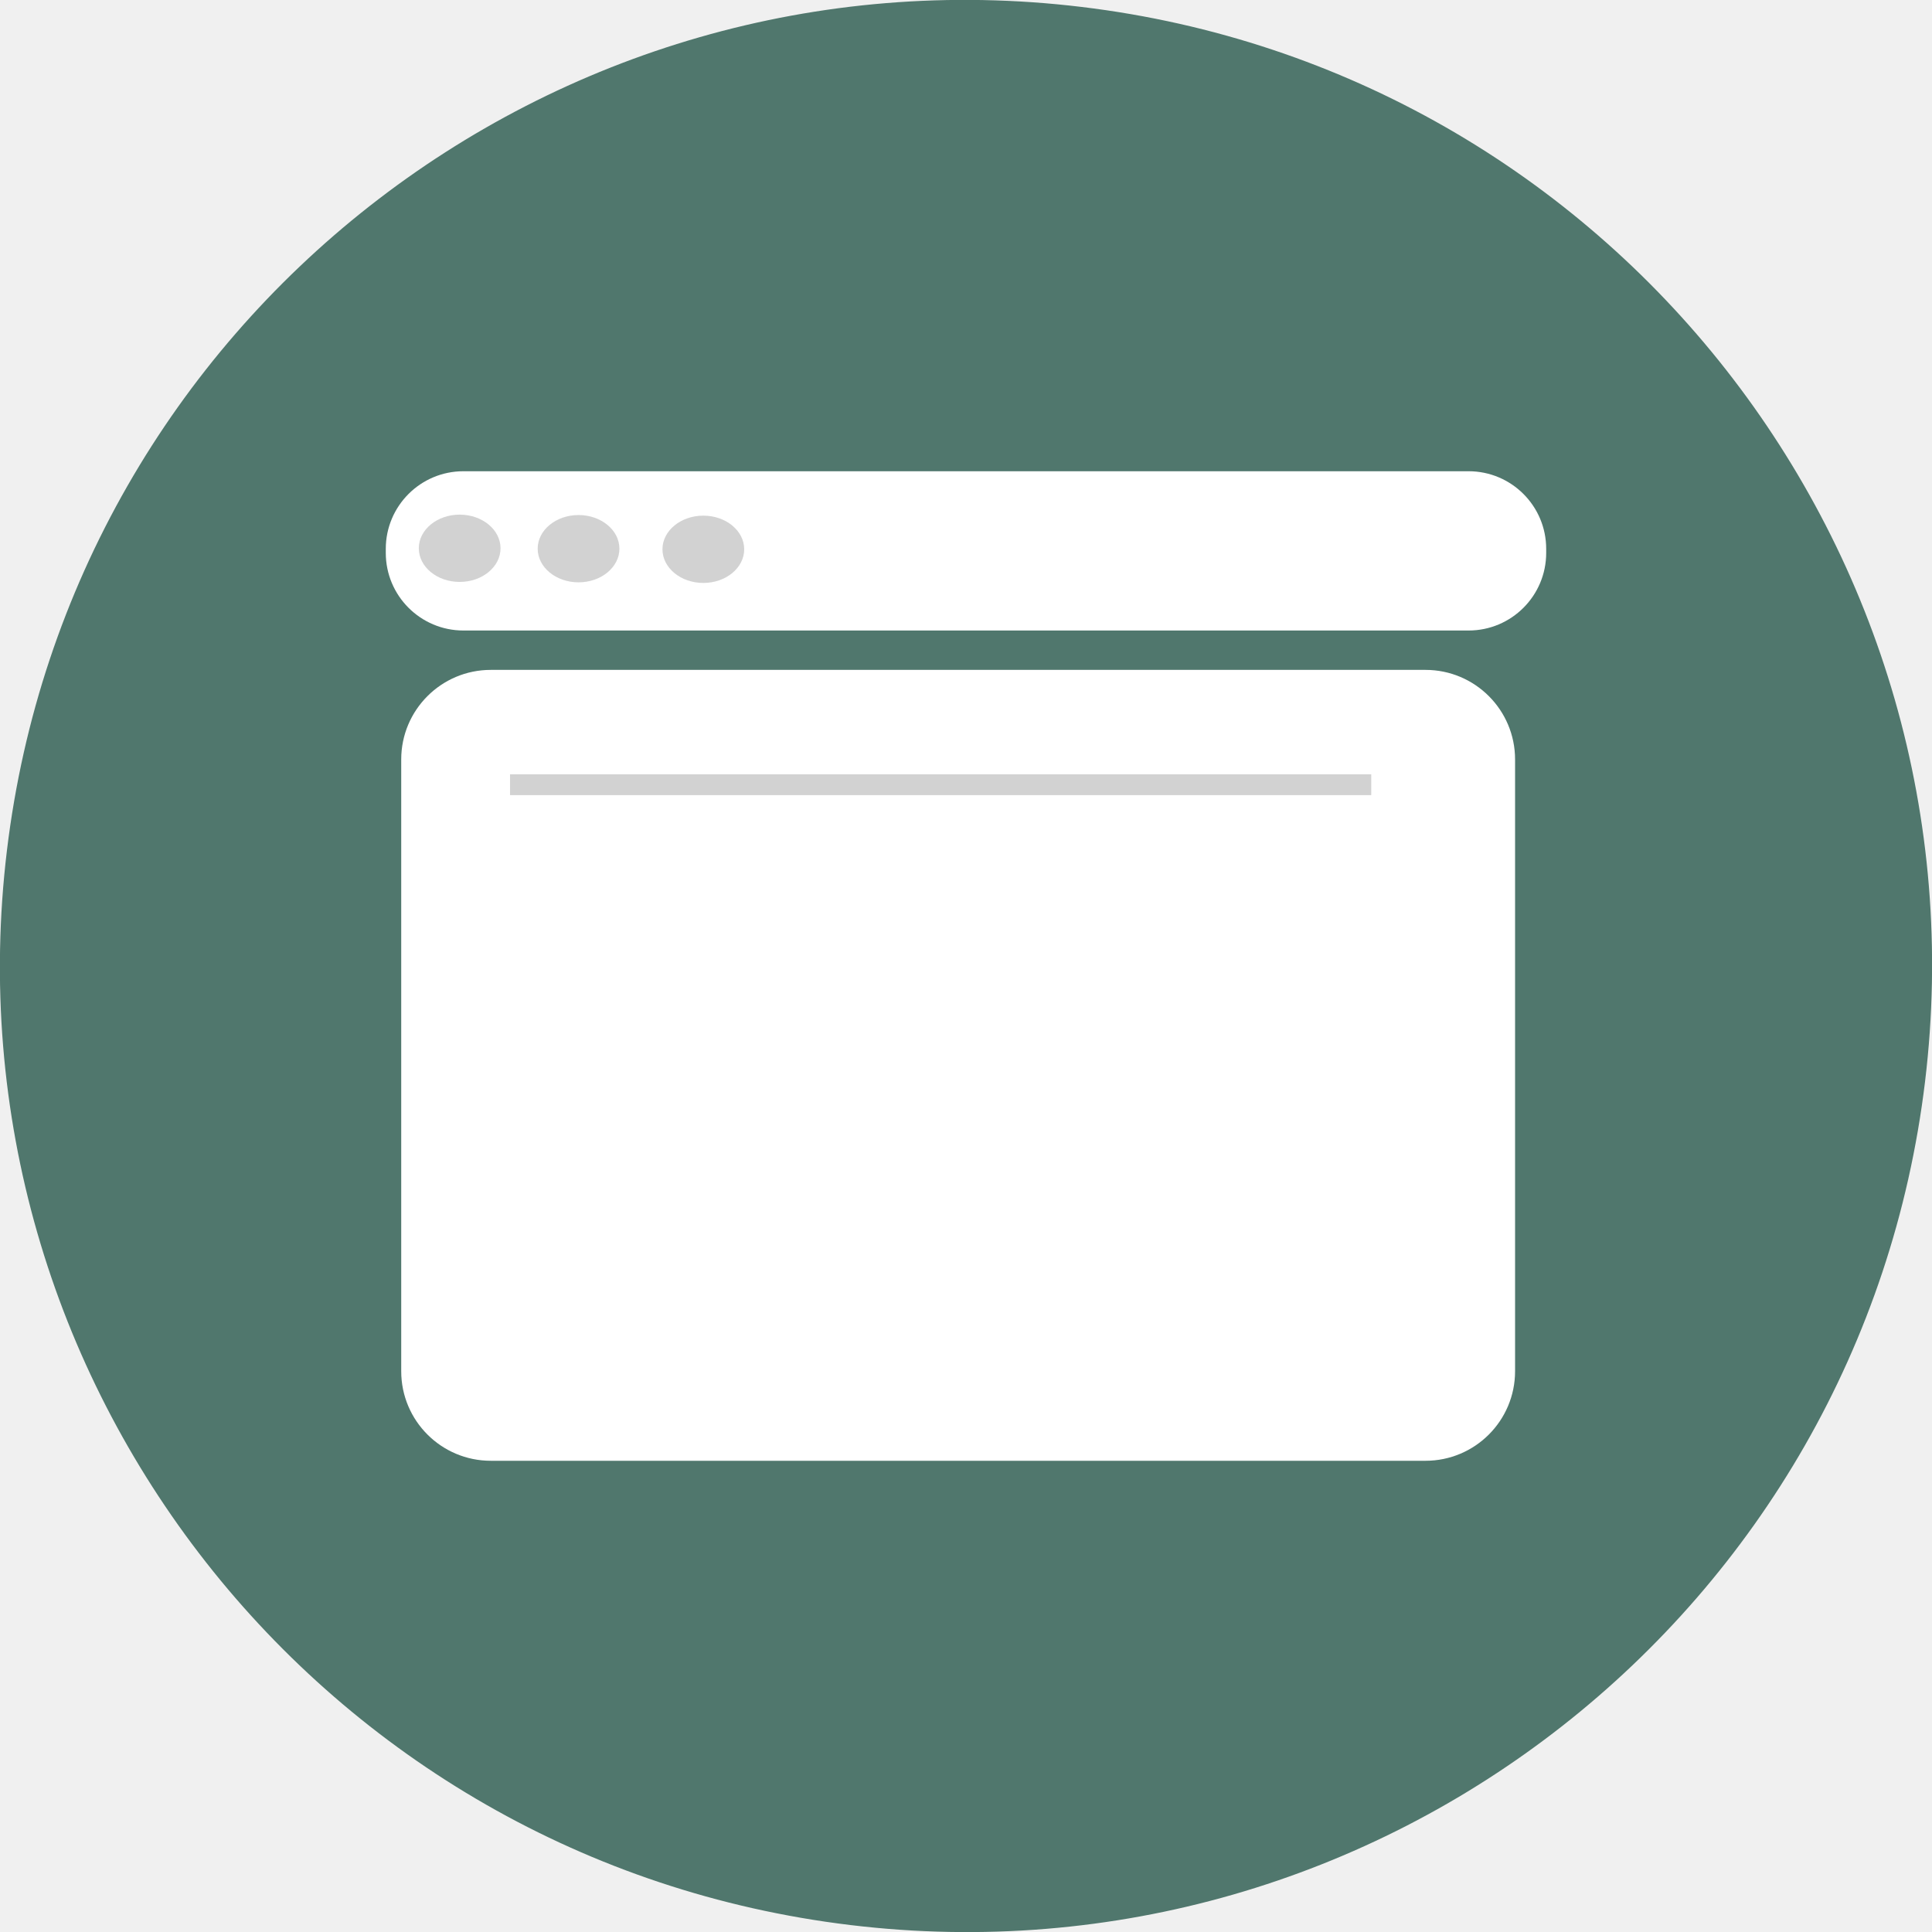
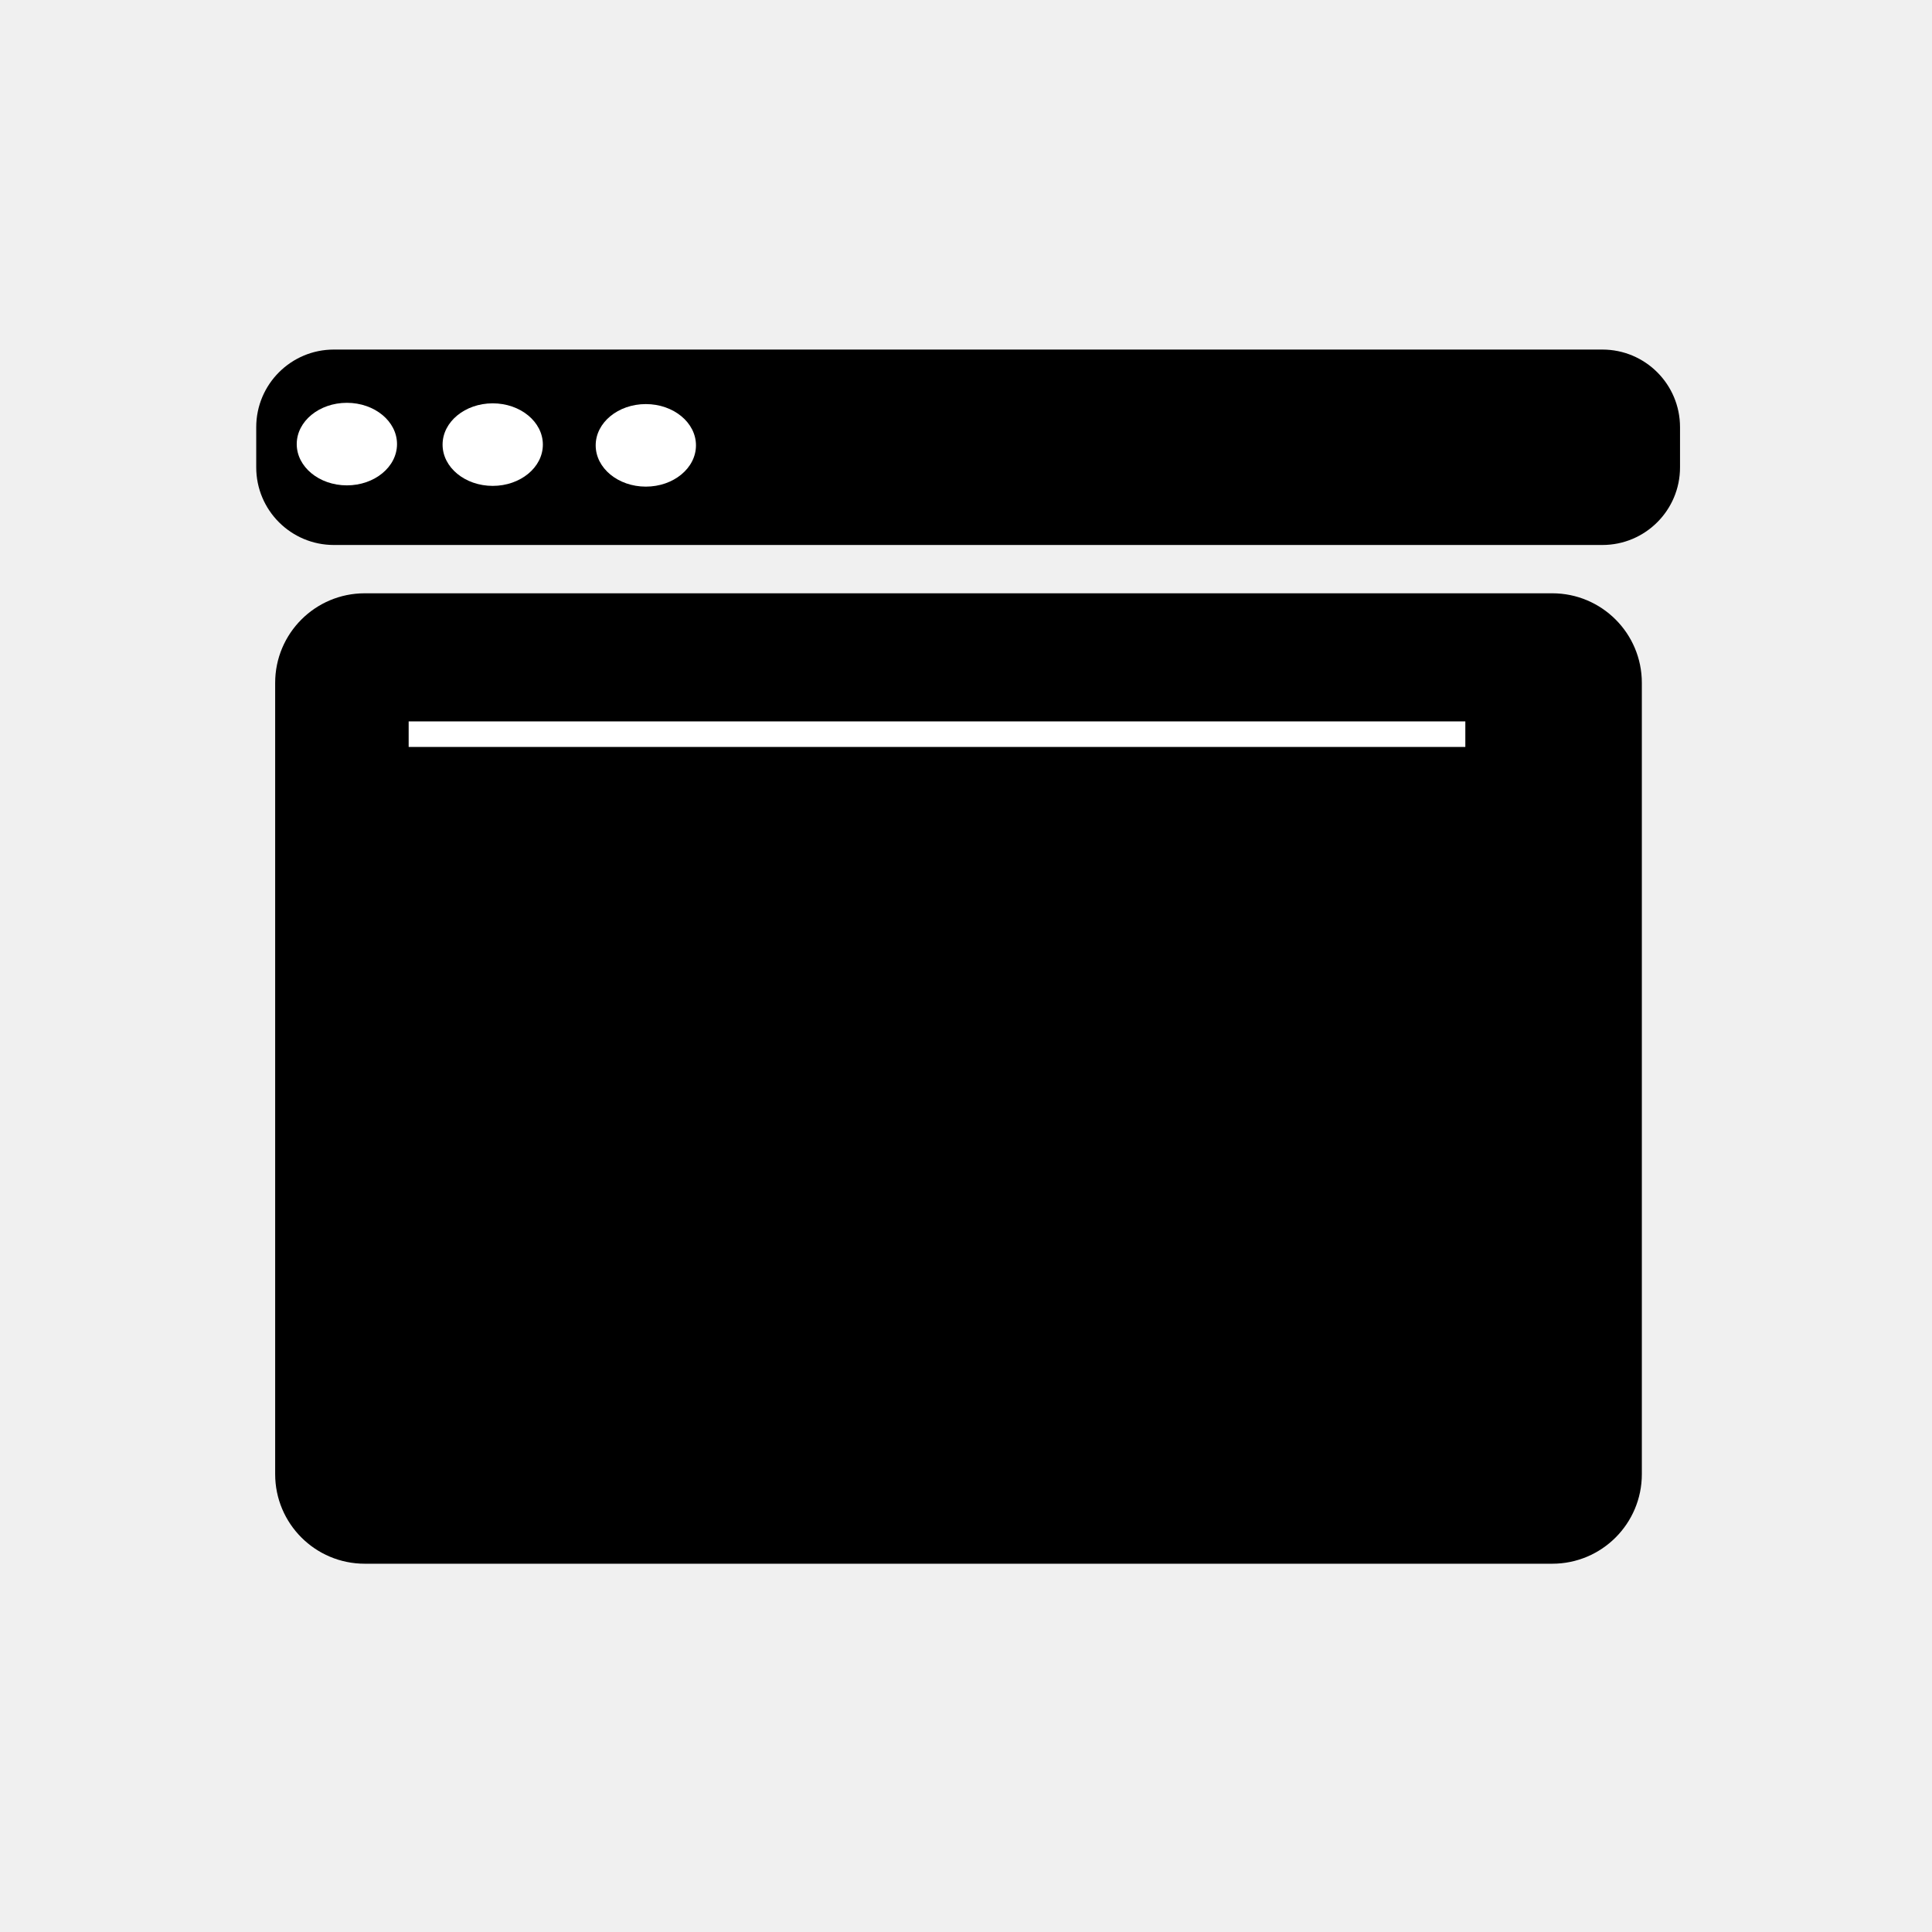
<svg xmlns="http://www.w3.org/2000/svg" width="85.616mm" height="85.616mm" viewBox="0 0 85.616 85.616" version="1.1" id="svg5">
  <defs id="defs2">
    </defs>
  <g id="layer1" transform="translate(-63.8183,-114.9023)">
-     <path style="opacity:0.665;fill:#003a2b;fill-opacity:1;stroke-width:0.461" id="rect842" width="85" height="85" x="64.126" y="115.21" d="m 111.751,115.21 a 42.808,42.808 51.876 0 1 37.375,47.625 42.808,42.808 141.876 0 1 -47.625,37.375 42.808,42.808 51.876 0 1 -37.375,-47.625 42.808,42.808 141.876 0 1 47.625,-37.375 z" />
-     <g id="g11273" transform="translate(-1.597759,1.979206)">
-       <path style="fill:#ffffff;fill-opacity:1;stroke-width:0.435" id="rect1161" width="51.423" height="7.057" x="82.513" y="133.806" d="m 85.952,133.806 h 44.543 a 3.44,3.44 45 0 1 3.44,3.44 v 0.178 a 3.44,3.44 135 0 1 -3.44,3.44 H 85.952 a 3.44,3.44 45 0 1 -3.44,-3.44 v -0.178 a 3.44,3.44 135 0 1 3.44,-3.44 z" />
-       <ellipse style="fill:#d2d2d2;fill-opacity:1;stroke-width:0.327" id="path1219" cx="85.786" cy="137.22" rx="1.811" ry="1.491" />
-       <ellipse style="fill:#d2d2d2;fill-opacity:1;stroke-width:0.327" id="path1219-3" cx="96.584" cy="137.265" rx="1.811" ry="1.491" />
-       <ellipse style="fill:#d2d2d2;fill-opacity:1;stroke-width:0.327" id="path1219-6" cx="91.054" cy="137.238" rx="1.811" ry="1.491" />
-       <path style="fill:#ffffff;fill-opacity:1;stroke-width:0.488" id="rect1488" width="49.36" height="35.048" x="83.196" y="142.609" d="m 87.165,142.609 41.422,0 a 3.969,3.969 45 0 1 3.969,3.969 v 27.11 a 3.969,3.969 135 0 1 -3.969,3.969 H 87.165 a 3.969,3.969 45 0 1 -3.969,-3.969 v -27.11 a 3.969,3.969 135 0 1 3.969,-3.969 z" />
-       <rect style="opacity:0.503;fill:#000000;fill-opacity:0.349;stroke-width:0.327" id="rect1580" width="38.164" height="0.923" x="88.018" y="147.236" />
-     </g>
+     <path style="fill:#000000;fill-opacity:1;stroke-width:0.533" id="rect1161" width="63.095" height="8.659" x="75.173" y="130.393" d="m 78.613,130.393 h 56.215 a 3.44,3.44 45 0 1 3.44,3.44 v 1.78 a 3.44,3.44 135 0 1 -3.44,3.44 H 78.613 a 3.44,3.44 45 0 1 -3.44,-3.44 v -1.78 a 3.44,3.44 135 0 1 3.44,-3.44 z" />
+     <ellipse style="fill:#ffffff;fill-opacity:1;stroke-width:0.401" id="path1219" cx="79.19" cy="134.582" rx="2.222" ry="1.829" />
+     <ellipse style="fill:#ffffff;fill-opacity:1;stroke-width:0.401" id="path1219-3" cx="92.438" cy="134.638" rx="2.222" ry="1.829" />
+     <ellipse style="fill:#ffffff;fill-opacity:1;stroke-width:0.401" id="path1219-6" cx="85.653" cy="134.605" rx="2.222" ry="1.829" />
+     <path style="fill:#000000;fill-opacity:1;stroke-width:0.598" id="rect1488" width="60.563" height="43.003" x="76.012" y="141.194" d="m 79.981,141.194 h 52.626 a 3.969,3.969 45 0 1 3.969,3.969 v 35.066 a 3.969,3.969 135 0 1 -3.969,3.969 H 79.981 a 3.969,3.969 45 0 1 -3.969,-3.969 v -35.066 a 3.969,3.969 135 0 1 3.969,-3.969 z" />
+     <rect style="fill:#ffffff;fill-opacity:1;stroke-width:0.401" id="rect1580" width="46.826" height="1.132" x="81.928" y="146.871" />
  </g>
</svg>
